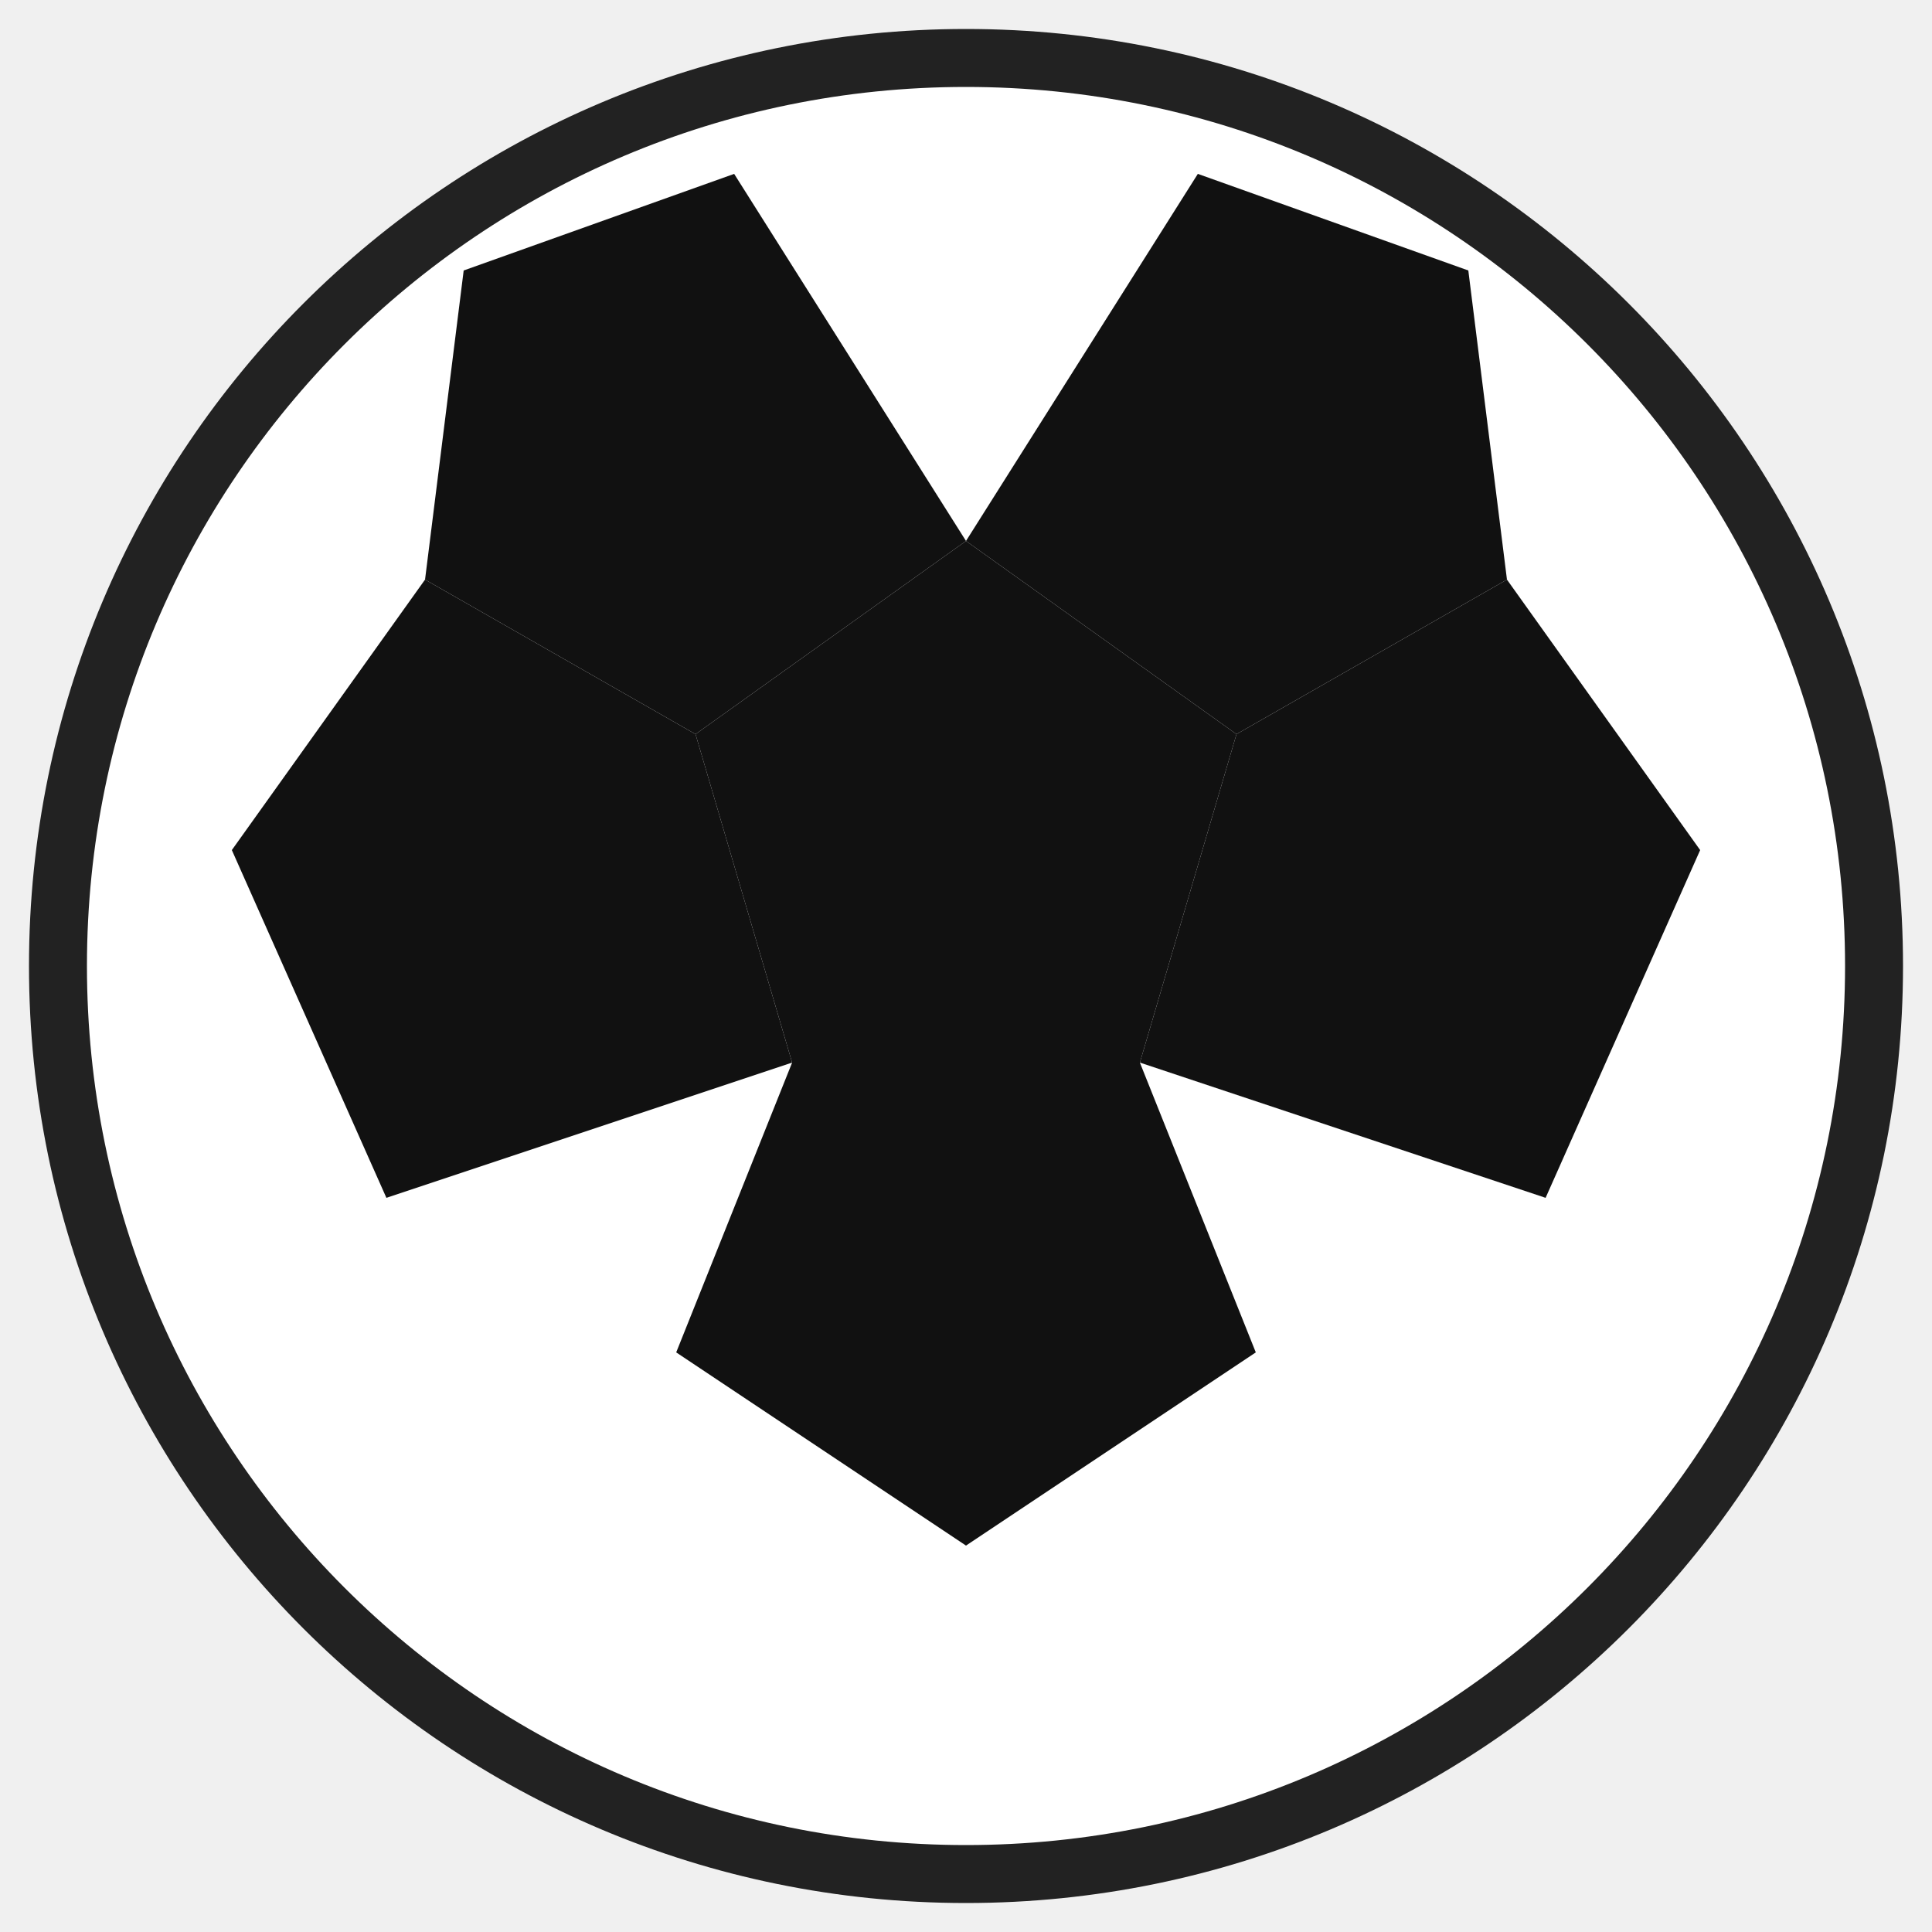
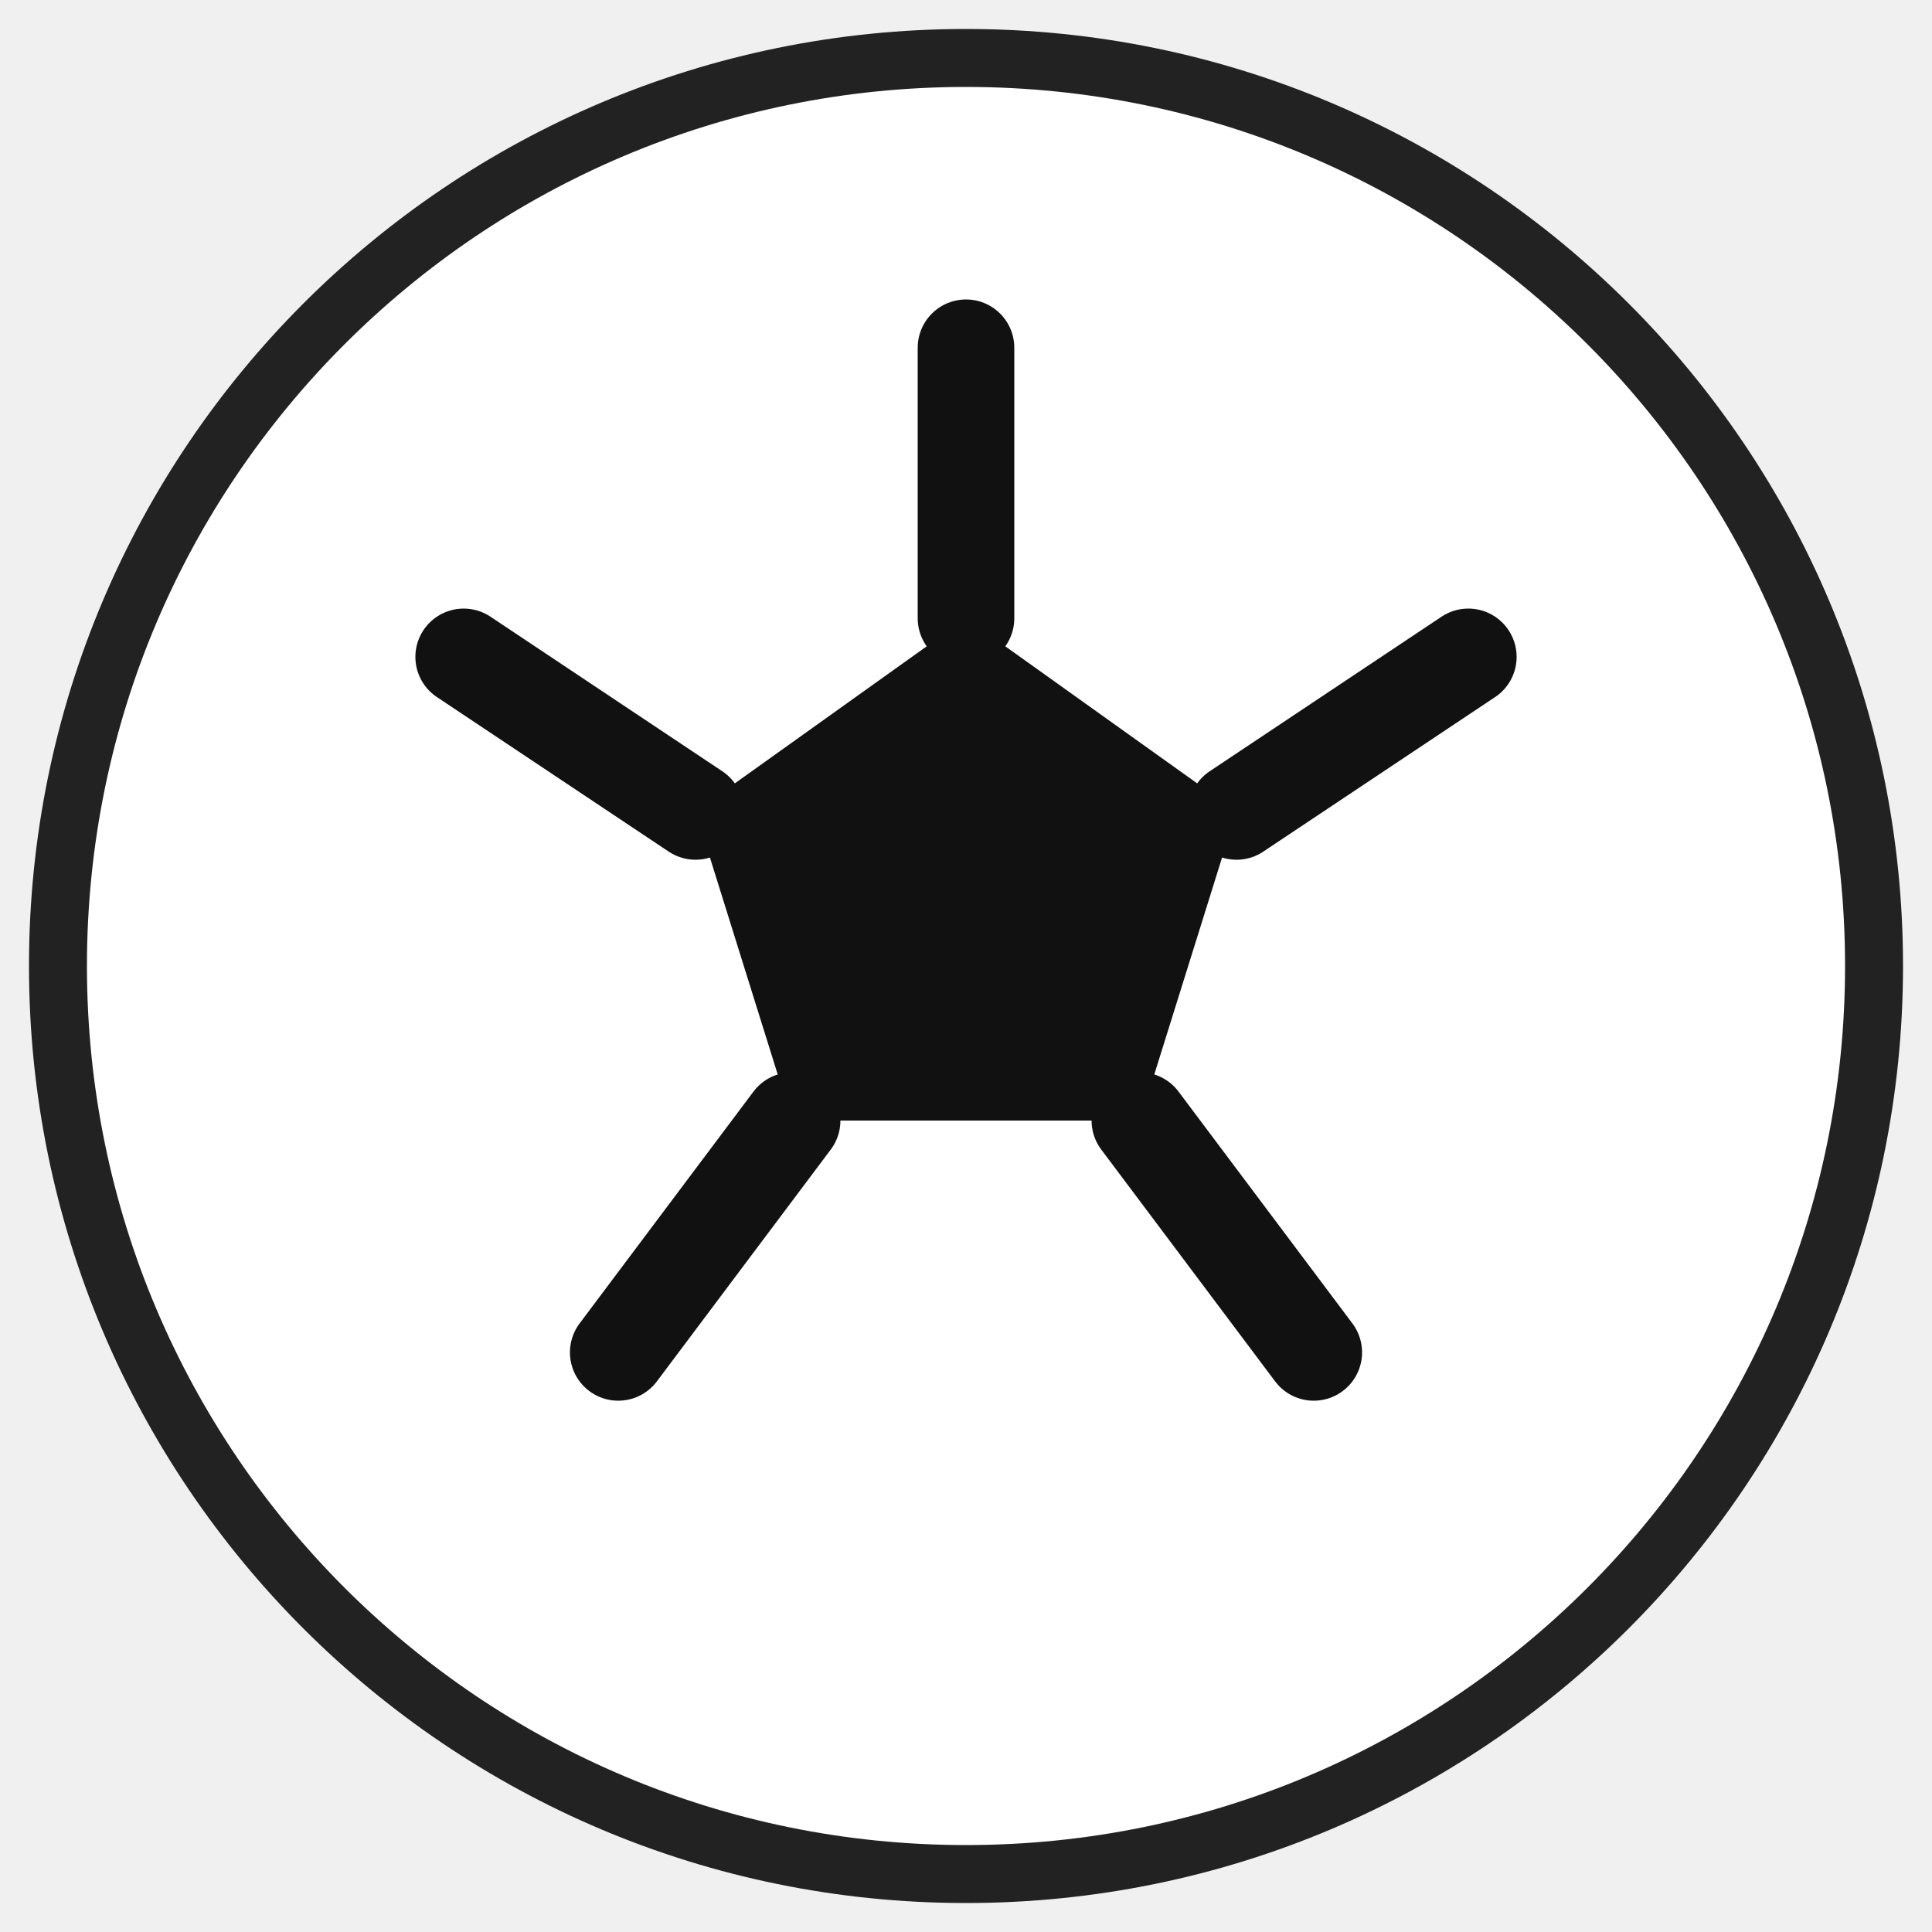
<svg xmlns="http://www.w3.org/2000/svg" viewBox="0 0 100 100">
  <circle cx="50" cy="50" r="47" fill="white" stroke="#222" stroke-width="3" />
-   <polygon points="50,28 64,38 59,55 41,55 36,38" fill="#111" />
-   <polygon points="50,28 36,38 22,30 24,14 38,9" fill="#111" />
-   <polygon points="50,28 64,38 78,30 76,14 62,9" fill="#111" />
-   <polygon points="41,55 36,38 22,30 12,44 20,62" fill="#111" />
-   <polygon points="59,55 64,38 78,30 88,44 80,62" fill="#111" />
-   <polygon points="41,55 59,55 65,70 50,80 35,70" fill="#111" />
+   <path d="M50 32 L64 42 L59 58 L41 58 L36 42 Z" fill="#111" />
+   <path d="M50 32 L50 18" stroke="#111" stroke-width="5" stroke-linecap="round" />
+   <path d="M64 42 L76 34" stroke="#111" stroke-width="5" stroke-linecap="round" />
+   <path d="M59 58 L68 70" stroke="#111" stroke-width="5" stroke-linecap="round" />
+   <path d="M41 58 L32 70" stroke="#111" stroke-width="5" stroke-linecap="round" />
+   <path d="M36 42 L24 34" stroke="#111" stroke-width="5" stroke-linecap="round" />
</svg>
